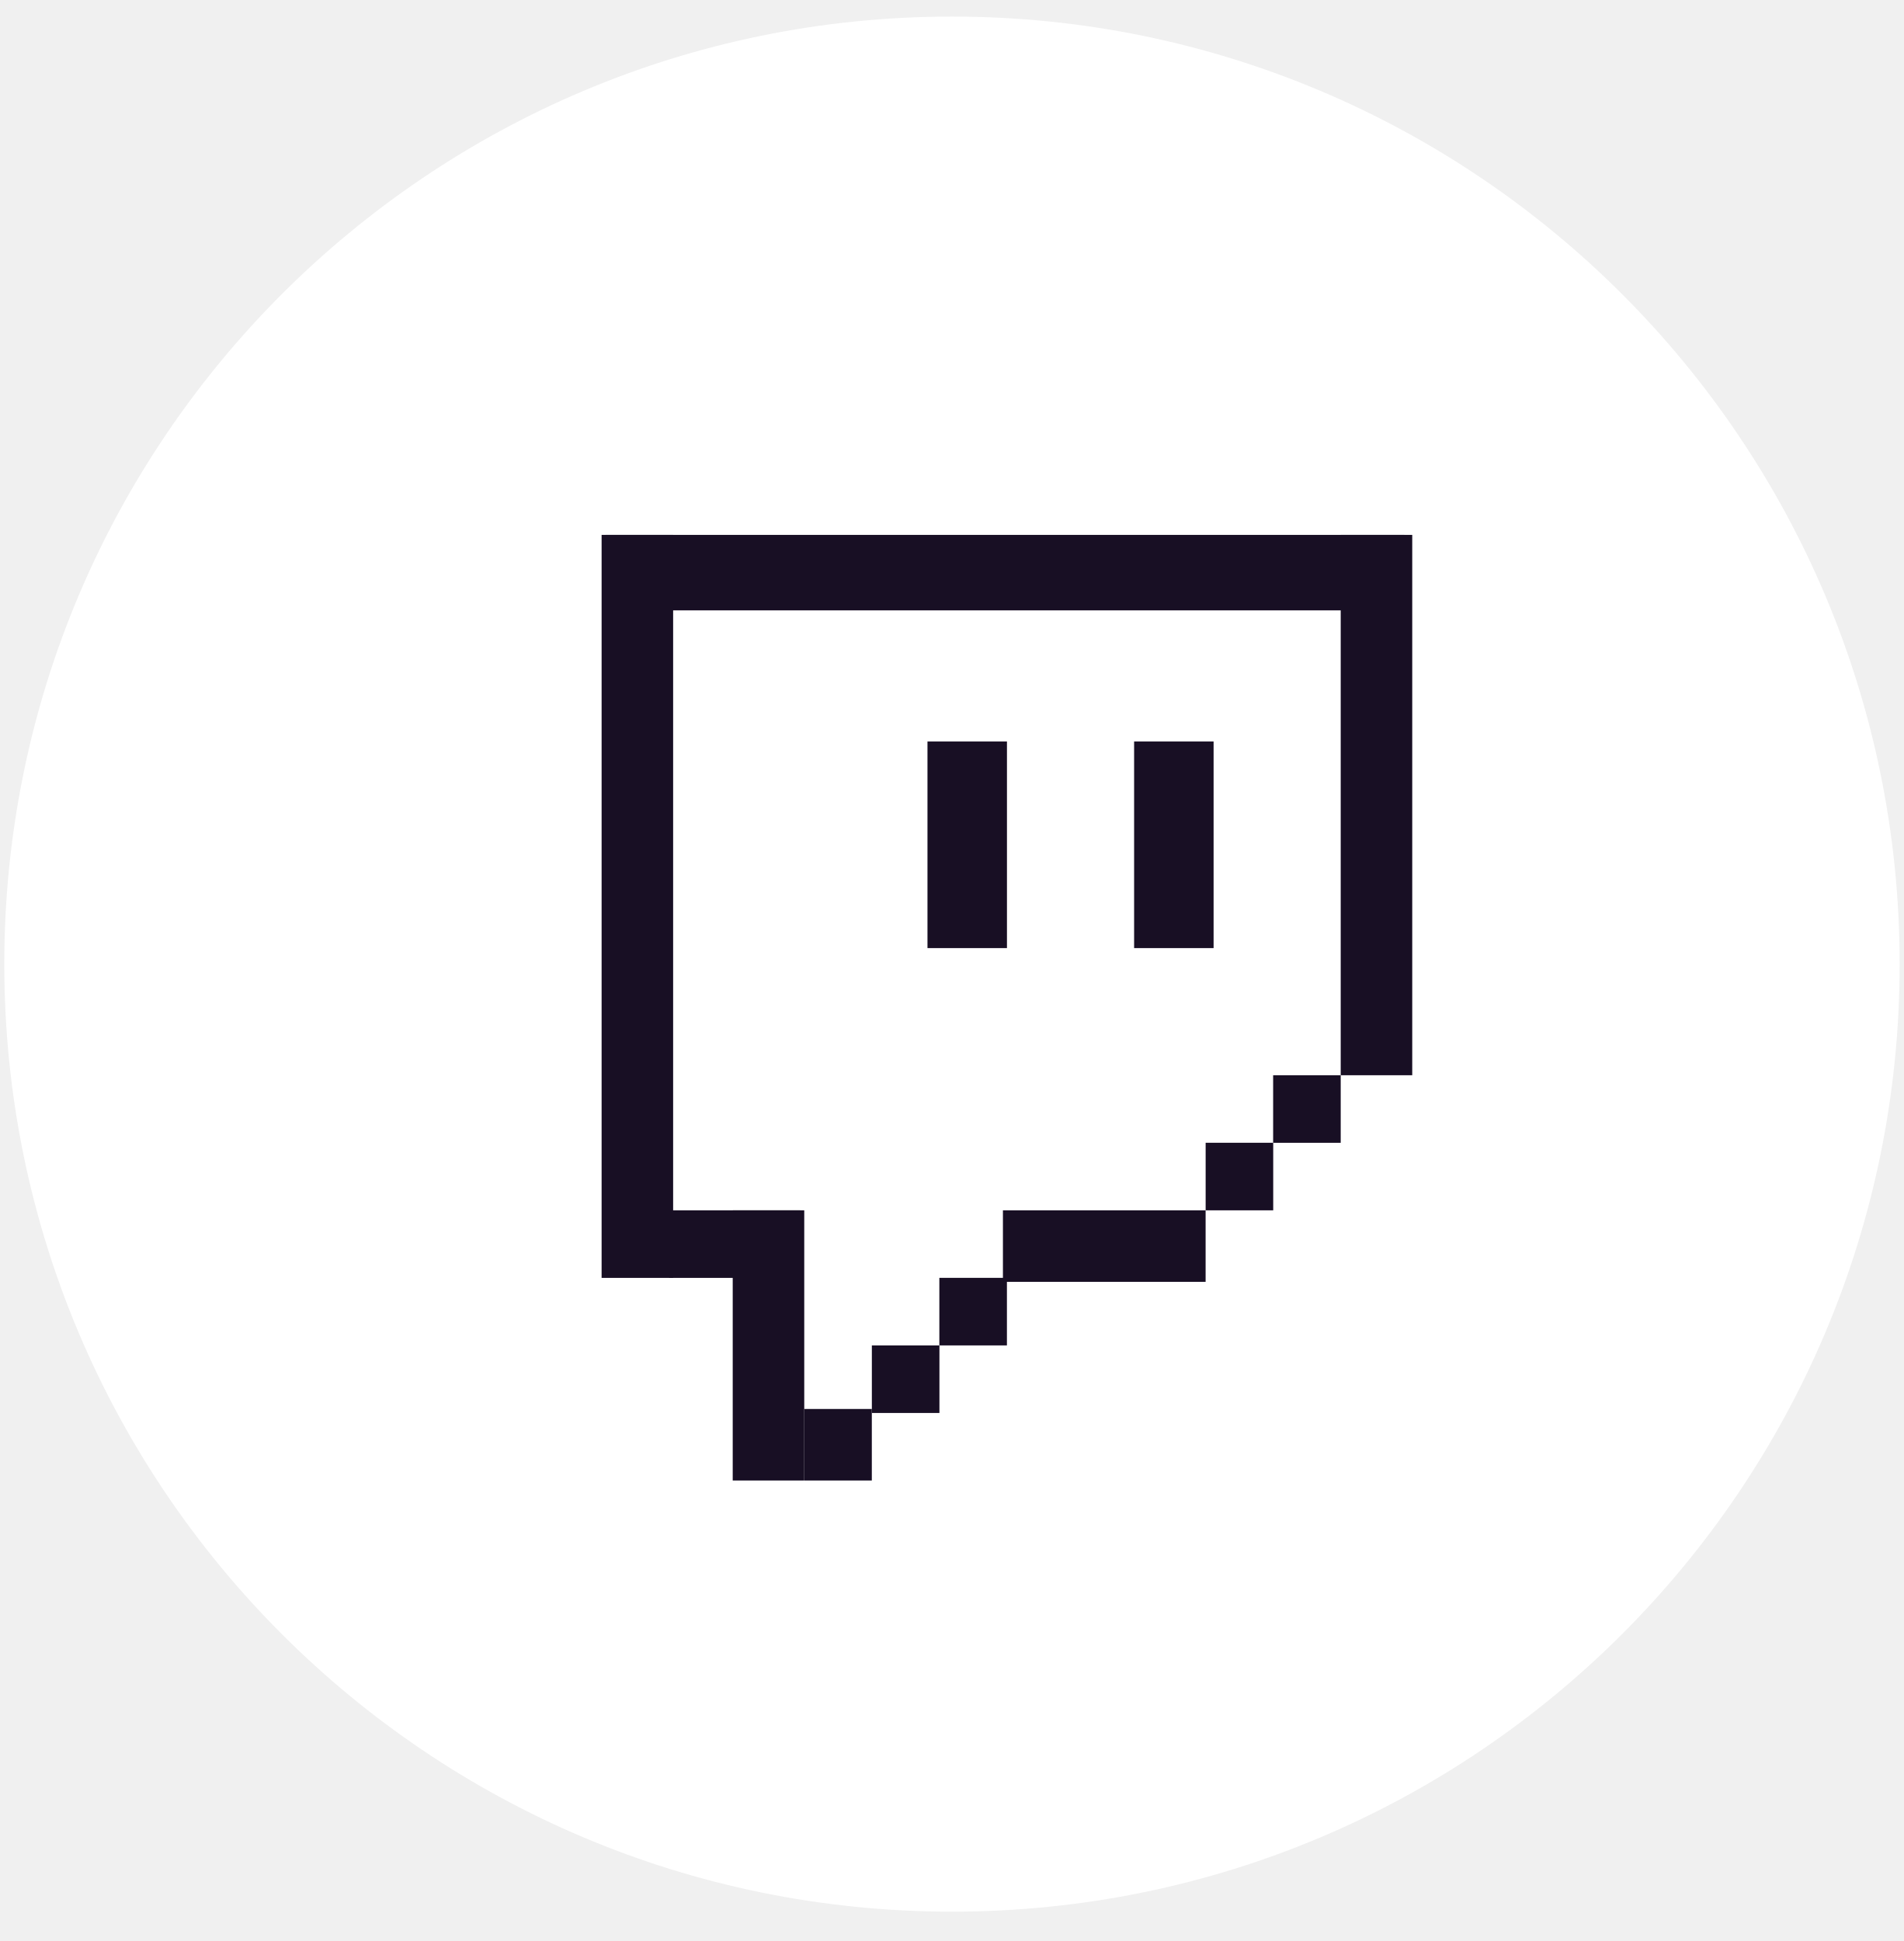
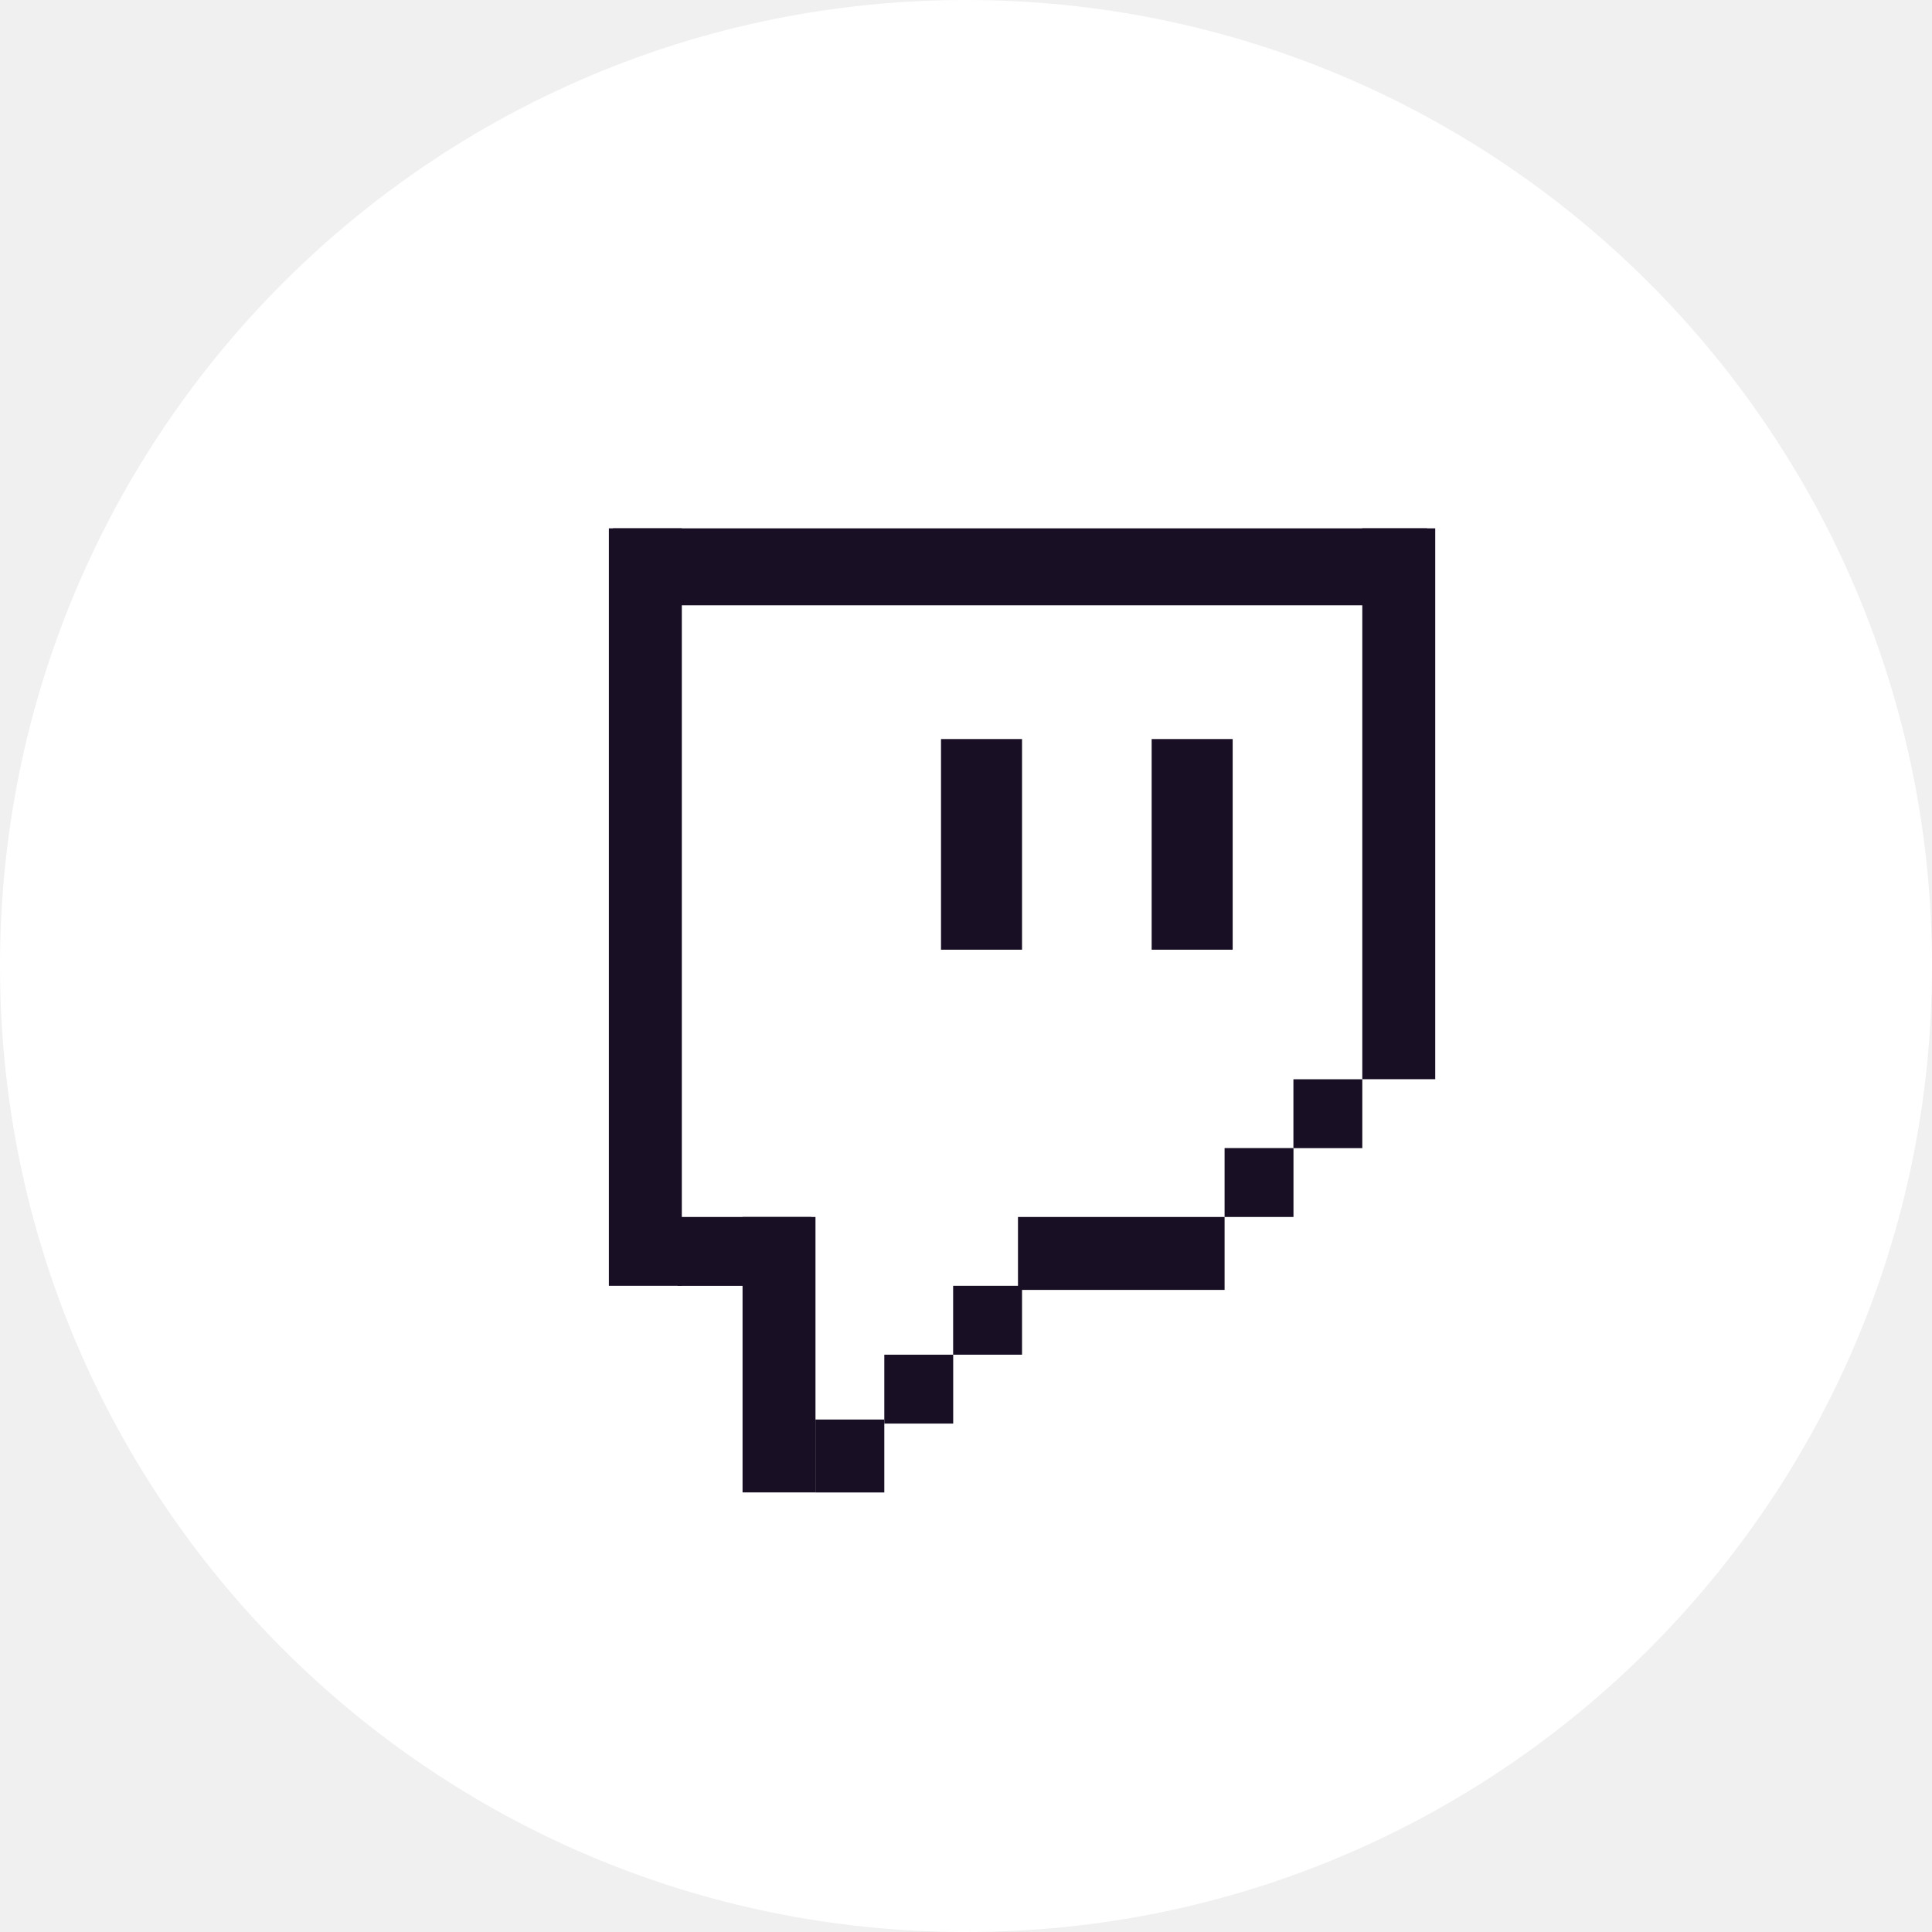
- <svg xmlns="http://www.w3.org/2000/svg" width="51" height="52" viewBox="0 0 51 52" fill="none">
-   <circle cx="25.5" cy="25.829" r="25.385" fill="white" />
-   <rect x="24.844" y="19.865" width="2.129" height="5.535" fill="#180F24" />
-   <rect x="30.379" y="19.865" width="2.129" height="5.535" fill="#180F24" />
-   <rect x="16.222" y="14.33" width="21.395" height="2.022" fill="#180F24" />
-   <rect x="16.115" y="14.33" width="1.916" height="19.905" fill="#180F24" />
-   <rect x="35.913" y="14.33" width="1.916" height="14.476" fill="#180F24" />
-   <rect x="17.924" y="32.425" width="3.513" height="1.81" fill="#180F24" />
-   <rect x="19.627" y="32.425" width="1.916" height="7.238" fill="#180F24" />
-   <rect x="21.543" y="37.747" width="1.81" height="1.916" fill="#180F24" />
-   <rect x="34.103" y="28.806" width="1.81" height="1.81" fill="#180F24" />
-   <rect x="32.295" y="30.615" width="1.81" height="1.81" fill="#180F24" />
-   <rect x="25.162" y="34.234" width="1.81" height="1.81" fill="#180F24" />
-   <rect x="23.354" y="36.044" width="1.81" height="1.81" fill="#180F24" />
-   <rect x="26.865" y="32.425" width="5.429" height="1.916" fill="#180F24" />
+ <svg xmlns="http://www.w3.org/2000/svg" width="32" height="32" viewBox="0 0 32 32" fill="none">
+   <circle cx="16" cy="16" r="16" fill="white" />
+   <rect x="15.586" y="12.241" width="1.342" height="3.489" fill="#180F24" />
+   <rect x="19.075" y="12.241" width="1.342" height="3.489" fill="#180F24" />
+   <rect x="10.152" y="8.751" width="13.485" height="1.275" fill="#180F24" />
+   <rect x="10.085" y="8.751" width="1.208" height="12.546" fill="#180F24" />
+   <rect x="22.564" y="8.751" width="1.208" height="9.124" fill="#180F24" />
+   <rect x="11.225" y="20.157" width="2.214" height="1.141" fill="#180F24" />
+   <rect x="12.299" y="20.157" width="1.208" height="4.562" fill="#180F24" />
+   <rect x="13.506" y="23.512" width="1.141" height="1.208" fill="#180F24" />
+   <rect x="21.423" y="17.876" width="1.141" height="1.141" fill="#180F24" />
+   <rect x="20.283" y="19.016" width="1.141" height="1.141" fill="#180F24" />
+   <rect x="15.787" y="21.297" width="1.141" height="1.141" fill="#180F24" />
+   <rect x="14.647" y="22.438" width="1.141" height="1.141" fill="#180F24" />
+   <rect x="16.861" y="20.157" width="3.422" height="1.208" fill="#180F24" />
</svg>
